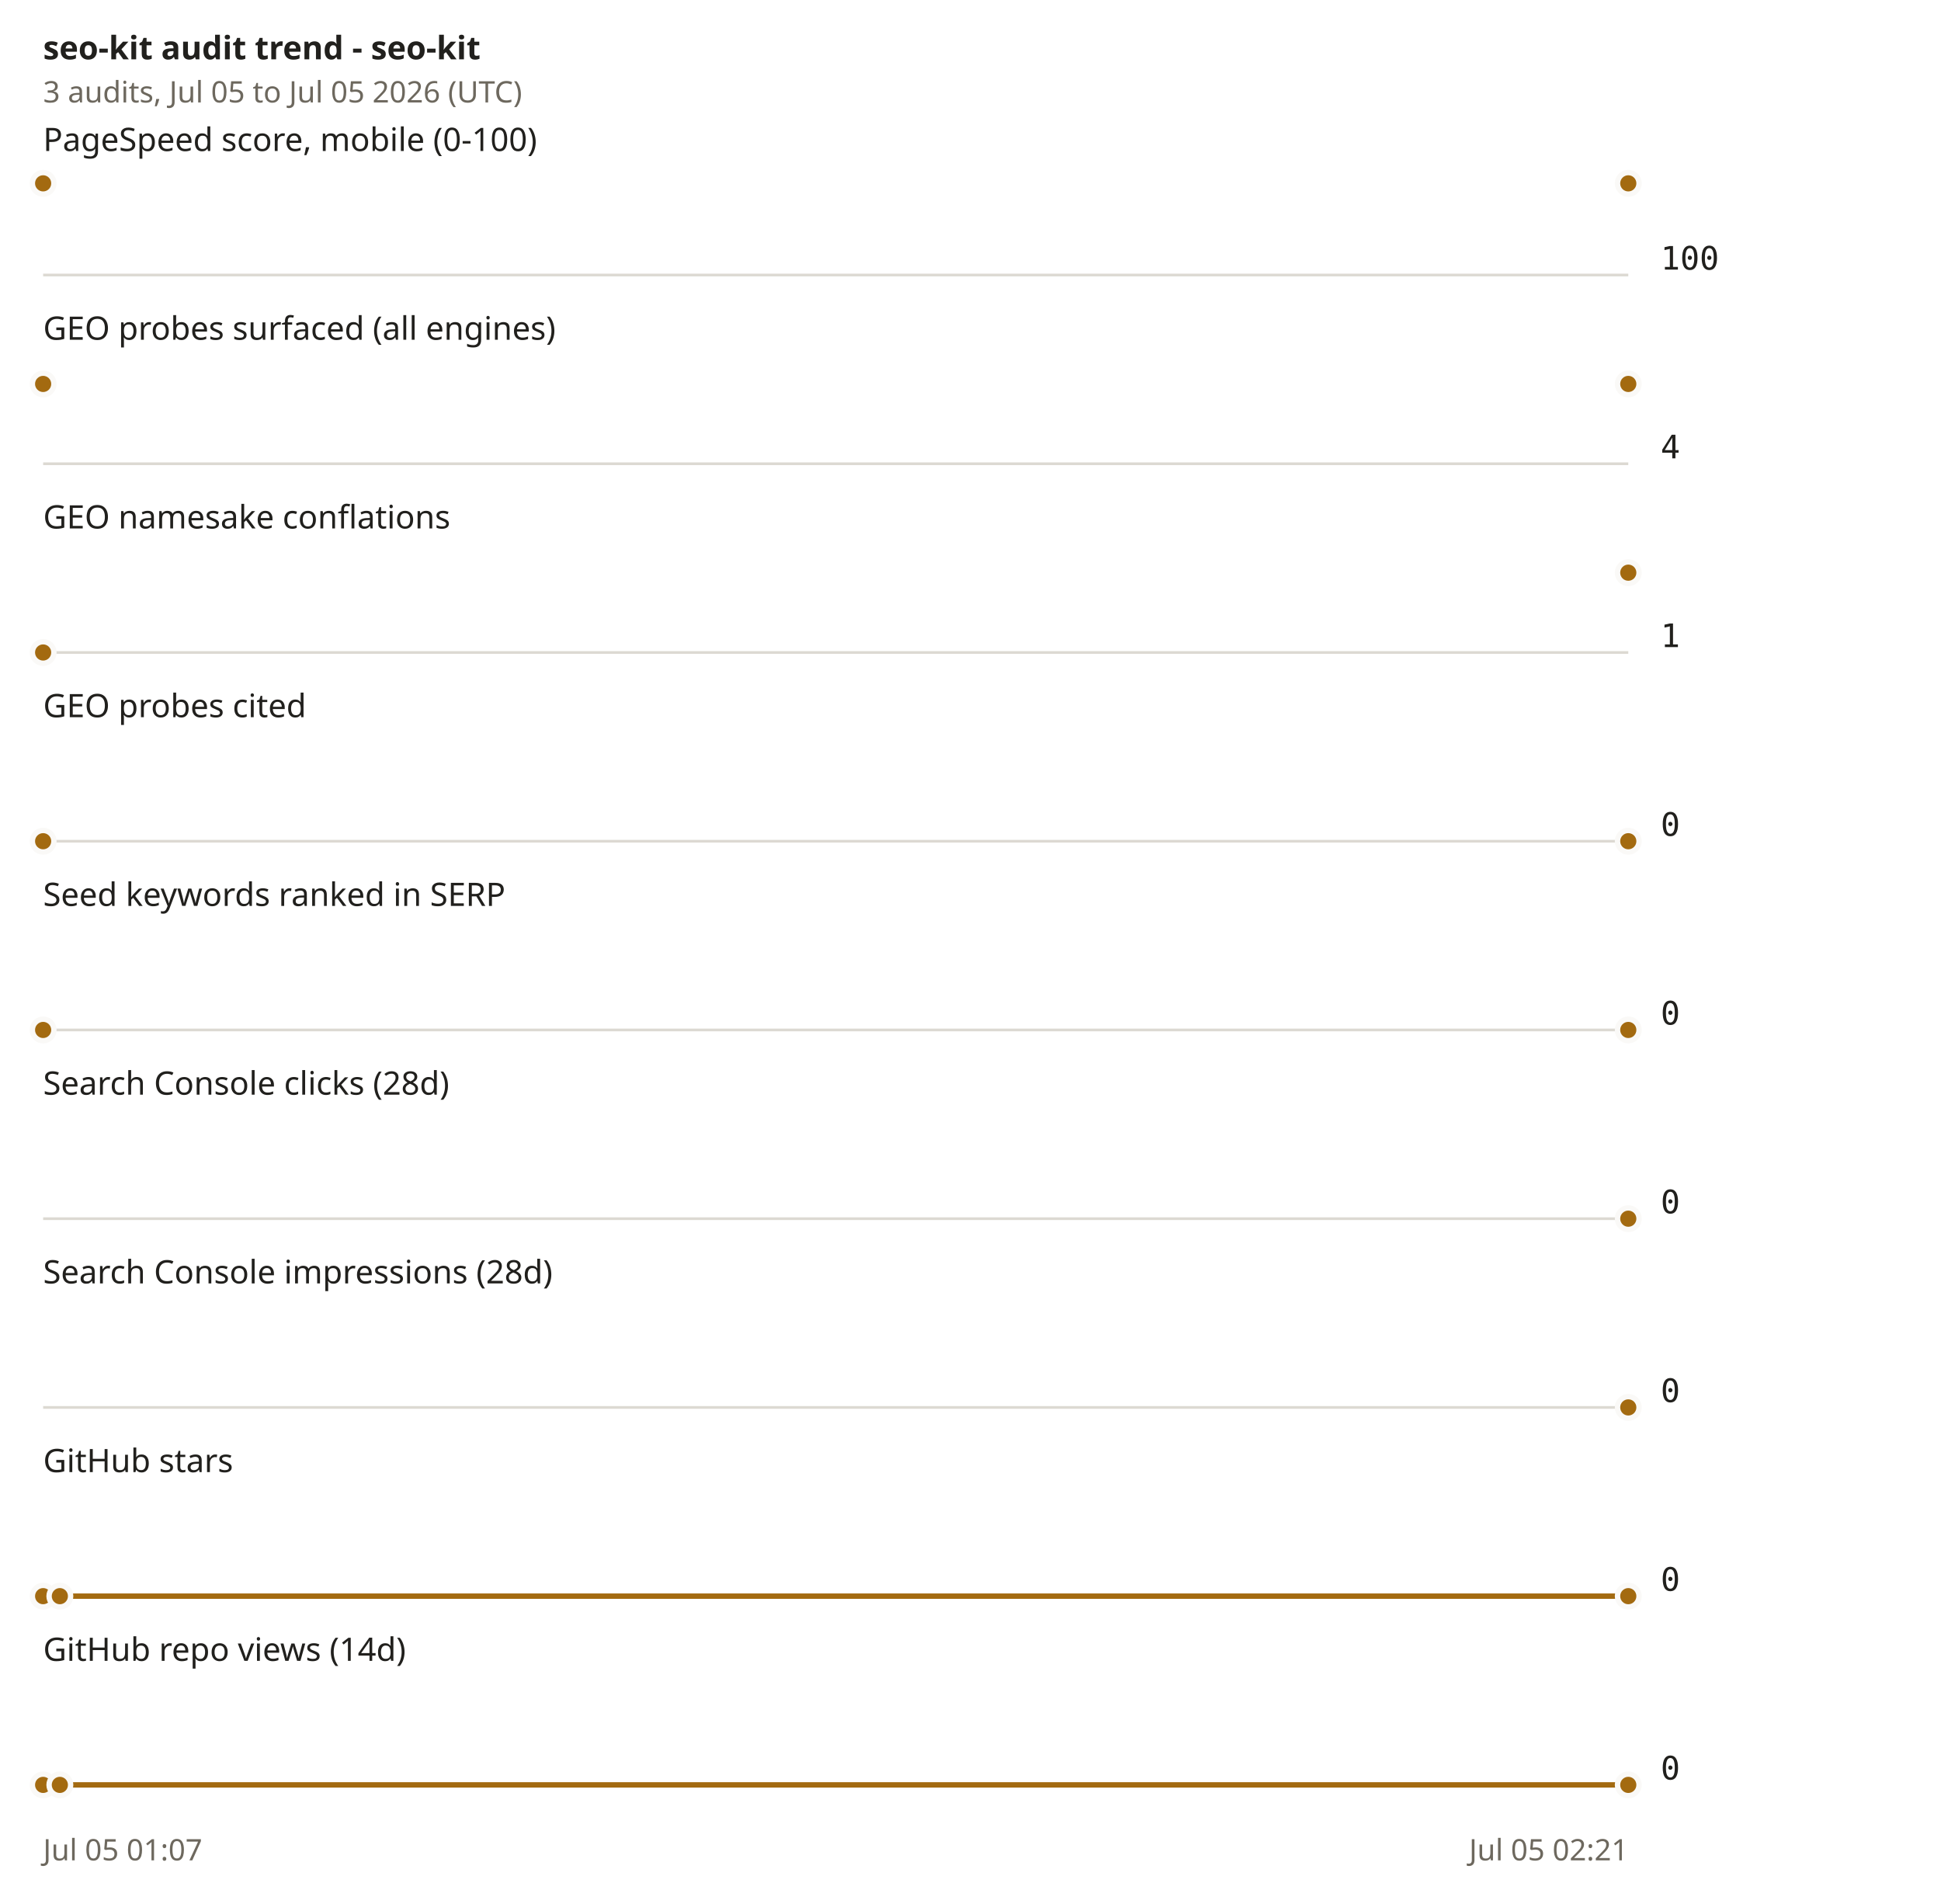
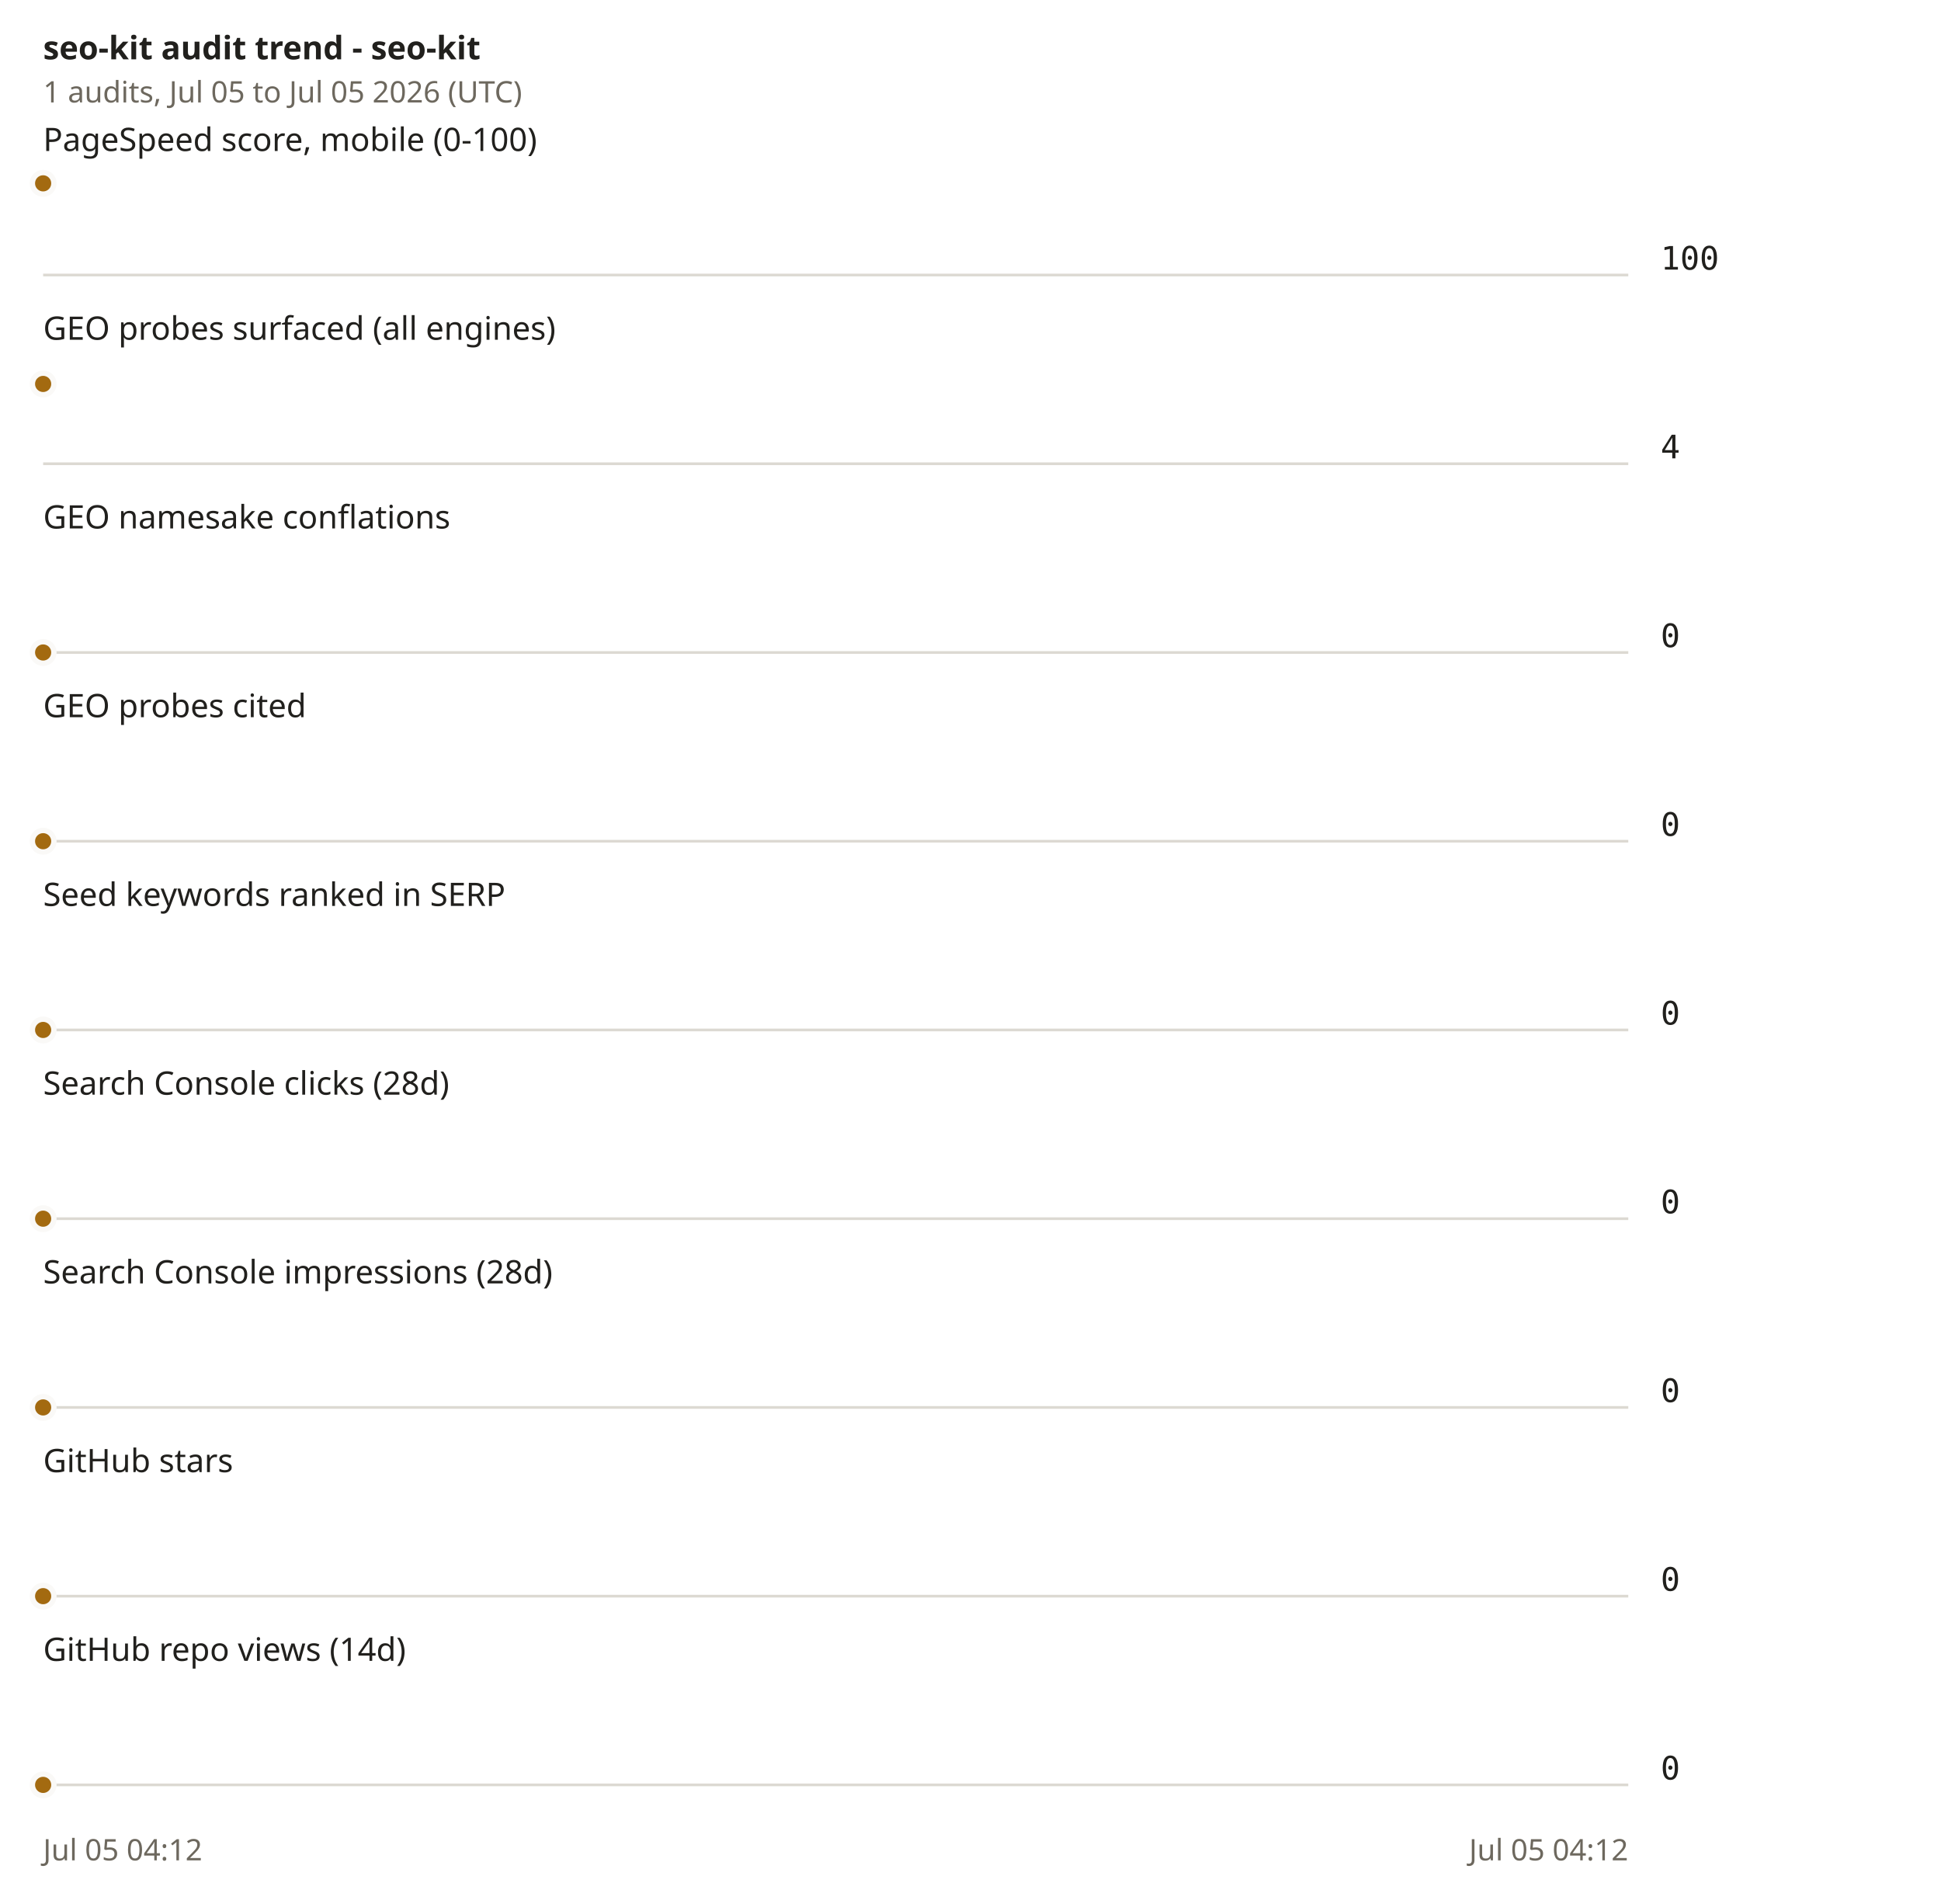
<svg xmlns="http://www.w3.org/2000/svg" viewBox="0 0 720 706" width="720" height="706" role="img" aria-labelledby="t d">
  <style>
  text { font: 12px ui-sans-serif, system-ui, sans-serif; fill: #21201d; }
  .muted { fill: #6d685e; font-size: 11px; }
  .val { font-family: ui-monospace, Menlo, monospace; }
  .grid { stroke: #dcd9d2; stroke-width: 1; }
  .line { stroke: #a36a10; stroke-width: 2; fill: none; }
  .dot  { fill: #a36a10; stroke: #faf9f7; stroke-width: 2; }
  @media (prefers-color-scheme: dark) {
    text { fill: #e8e5de; }
    .muted { fill: #a29c90; }
    .grid { stroke: #2e2b27; }
    .line { stroke: #b57e1c; }
    .dot  { fill: #b57e1c; stroke: #151312; }
  }
</style>
  <text x="16" y="22" style="font-weight:600">seo-kit audit trend - seo-kit</text>
-   <text x="16" y="38" class="muted">3 audits, Jul 05 to Jul 05 2026 (UTC)</text>
+   <text x="16" y="38" class="muted">1 audits, Jul 05 to Jul 05 2026 (UTC)</text>
  <text x="16" y="56">PageSpeed score, mobile (0-100)</text>
  <line x1="16" y1="102" x2="604" y2="102" class="grid" />
  <circle class="dot" cx="16.0" cy="68.0" r="4" />
-   <circle class="dot" cx="604.0" cy="68.0" r="4" />
  <text x="616" y="100" class="val">100</text>
  <text x="16" y="126">GEO probes surfaced (all engines)</text>
  <line x1="16" y1="172" x2="604" y2="172" class="grid" />
  <circle class="dot" cx="16.0" cy="142.4" r="4" />
-   <circle class="dot" cx="604.0" cy="142.4" r="4" />
  <text x="616" y="170" class="val">4</text>
  <text x="16" y="196">GEO namesake conflations</text>
  <line x1="16" y1="242" x2="604" y2="242" class="grid" />
  <circle class="dot" cx="16.0" cy="242.0" r="4" />
-   <circle class="dot" cx="604.0" cy="212.4" r="4" />
-   <text x="616" y="240" class="val">1</text>
+   <text x="616" y="240" class="val">0</text>
  <text x="16" y="266">GEO probes cited</text>
  <line x1="16" y1="312" x2="604" y2="312" class="grid" />
  <circle class="dot" cx="16.0" cy="312.0" r="4" />
-   <circle class="dot" cx="604.0" cy="312.0" r="4" />
  <text x="616" y="310" class="val">0</text>
  <text x="16" y="336">Seed keywords ranked in SERP</text>
  <line x1="16" y1="382" x2="604" y2="382" class="grid" />
  <circle class="dot" cx="16.0" cy="382.0" r="4" />
-   <circle class="dot" cx="604.0" cy="382.0" r="4" />
  <text x="616" y="380" class="val">0</text>
  <text x="16" y="406">Search Console clicks (28d)</text>
  <line x1="16" y1="452" x2="604" y2="452" class="grid" />
-   <circle class="dot" cx="604.0" cy="452.0" r="4" />
+   <circle class="dot" cx="16.0" cy="452.0" r="4" />
  <text x="616" y="450" class="val">0</text>
  <text x="16" y="476">Search Console impressions (28d)</text>
  <line x1="16" y1="522" x2="604" y2="522" class="grid" />
-   <circle class="dot" cx="604.0" cy="522.0" r="4" />
+   <circle class="dot" cx="16.0" cy="522.0" r="4" />
  <text x="616" y="520" class="val">0</text>
  <text x="16" y="546">GitHub stars</text>
  <line x1="16" y1="592" x2="604" y2="592" class="grid" />
-   <polyline class="line" points="16.0,592.0 22.2,592.0 604.0,592.0" />
  <circle class="dot" cx="16.0" cy="592.0" r="4" />
-   <circle class="dot" cx="22.2" cy="592.0" r="4" />
-   <circle class="dot" cx="604.0" cy="592.0" r="4" />
  <text x="616" y="590" class="val">0</text>
  <text x="16" y="616">GitHub repo views (14d)</text>
  <line x1="16" y1="662" x2="604" y2="662" class="grid" />
-   <polyline class="line" points="16.0,662.0 22.2,662.0 604.0,662.0" />
  <circle class="dot" cx="16.0" cy="662.0" r="4" />
-   <circle class="dot" cx="22.2" cy="662.0" r="4" />
-   <circle class="dot" cx="604.0" cy="662.0" r="4" />
  <text x="616" y="660" class="val">0</text>
-   <text x="16" y="690" class="muted">Jul 05 01:07</text>
-   <text x="604" y="690" class="muted" text-anchor="end">Jul 05 02:21</text>
+   <text x="16" y="690" class="muted">Jul 05 04:12</text>
+   <text x="604" y="690" class="muted" text-anchor="end">Jul 05 04:12</text>
</svg>
